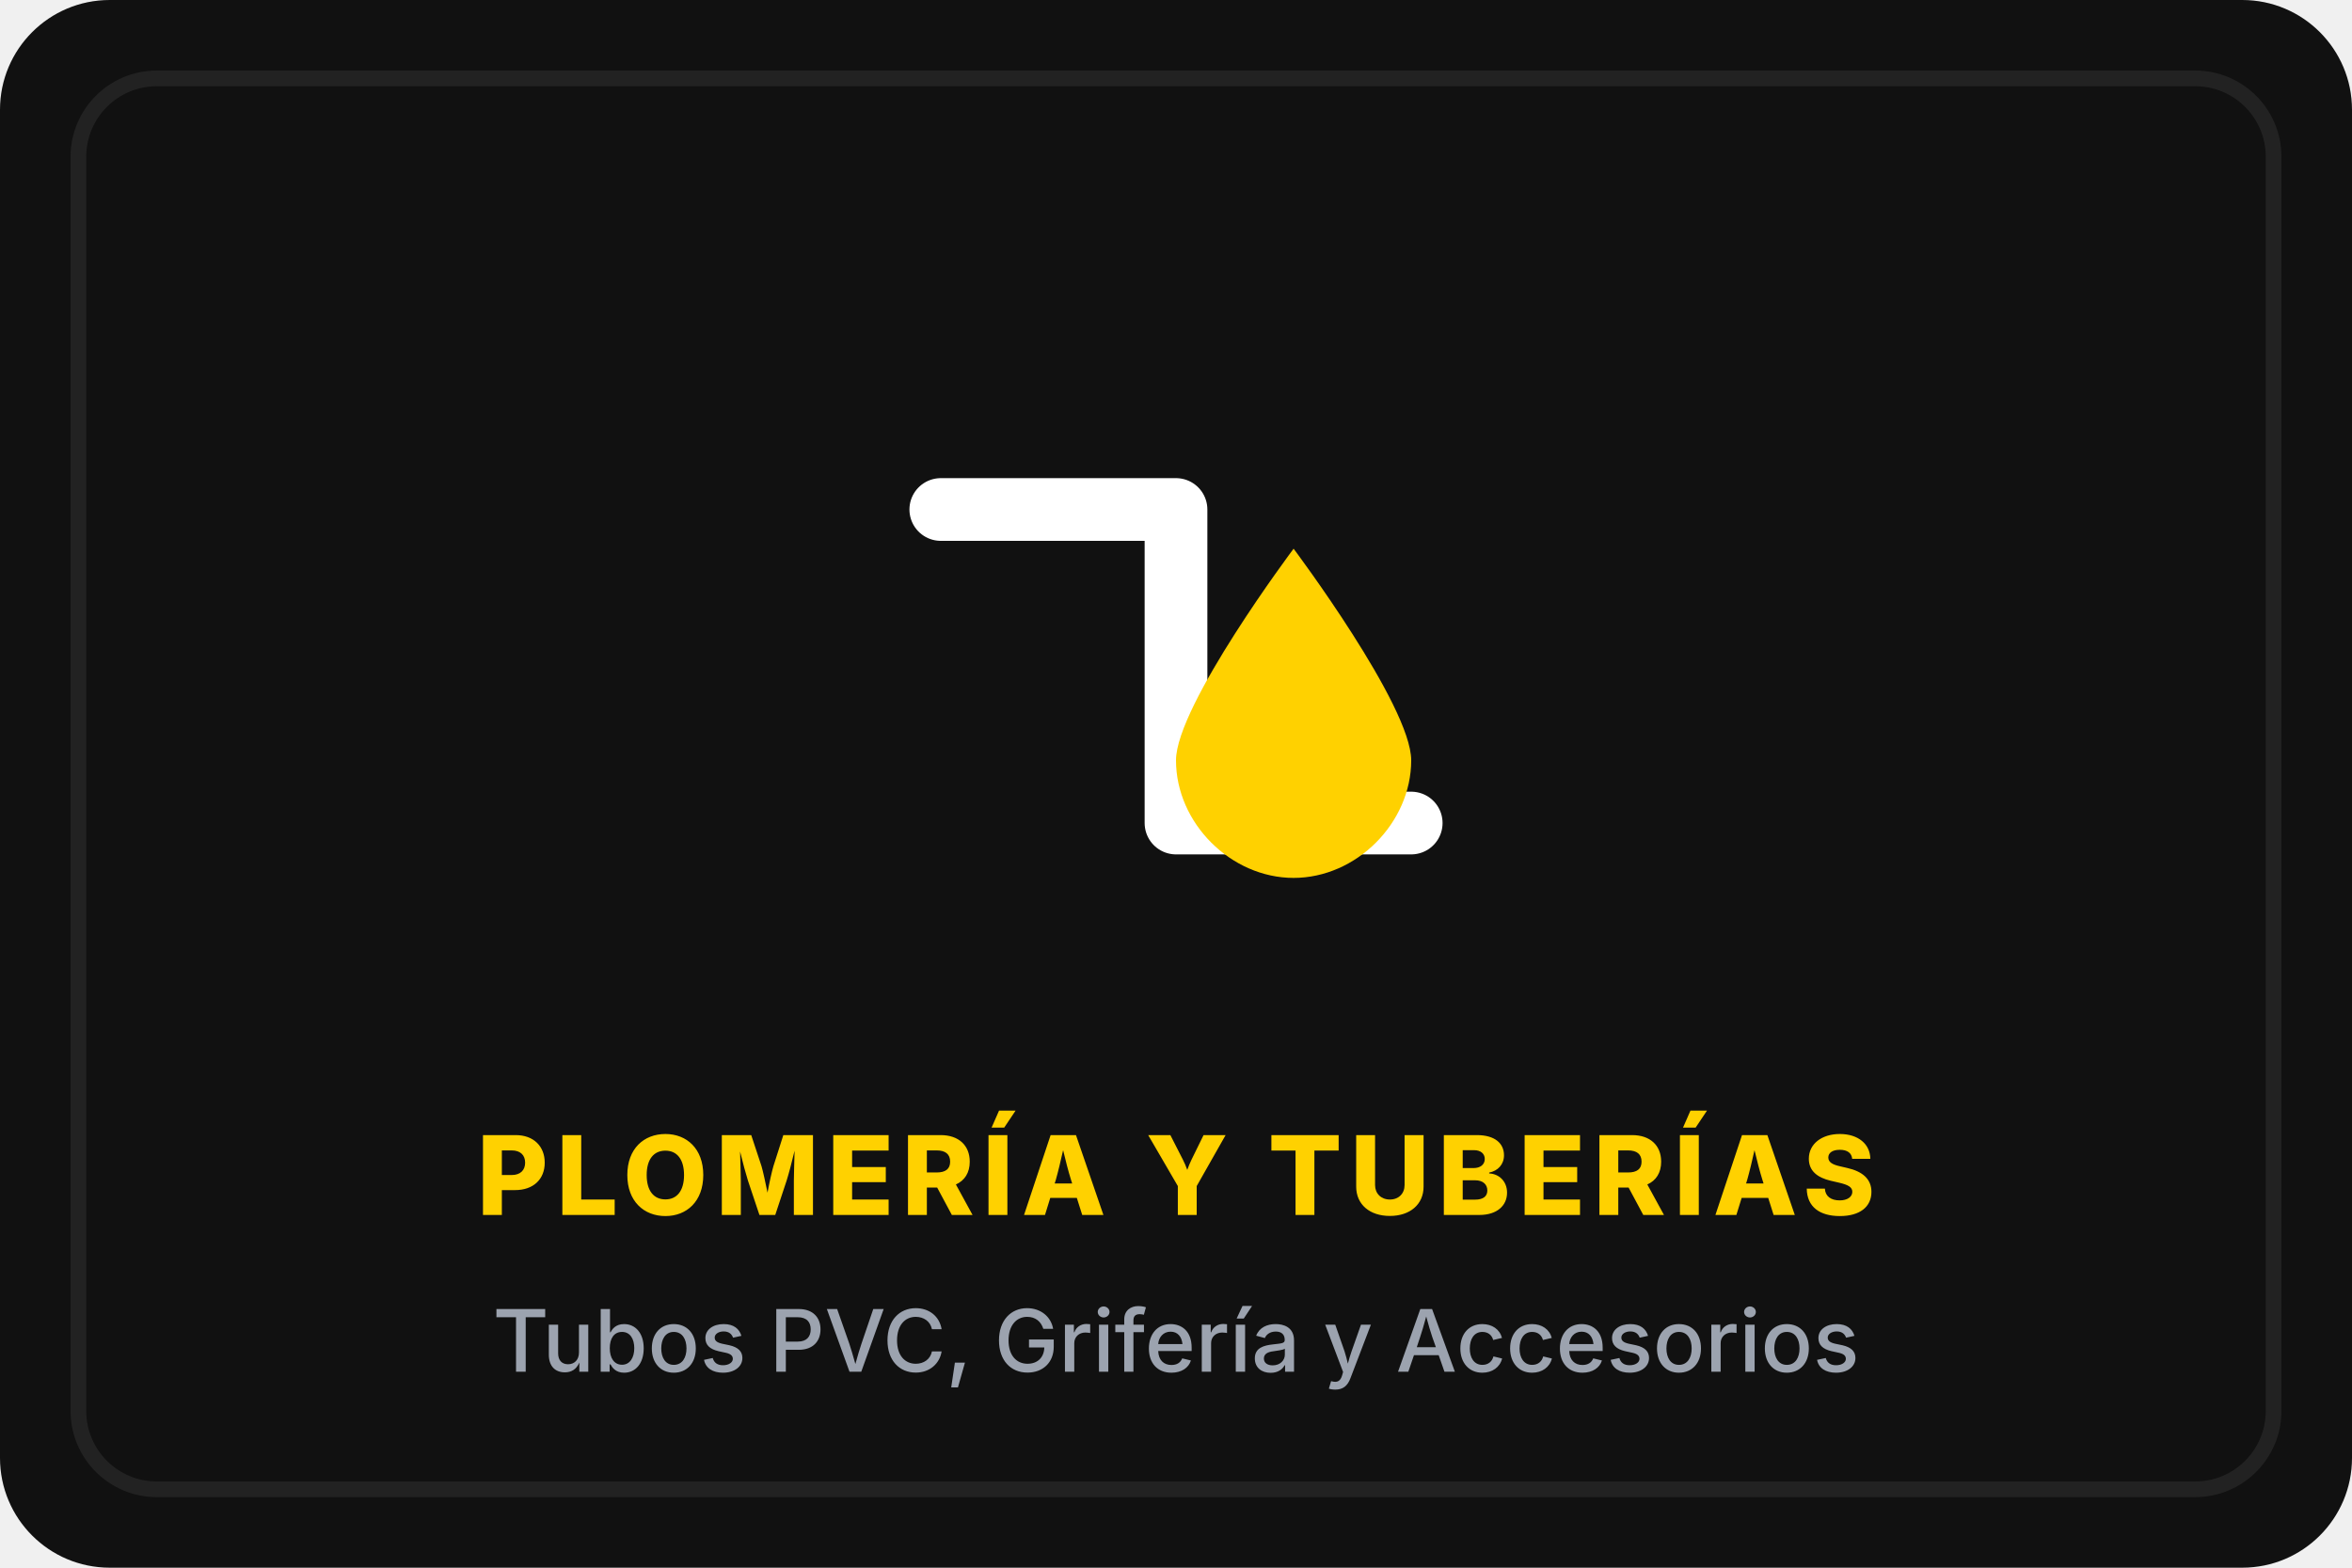
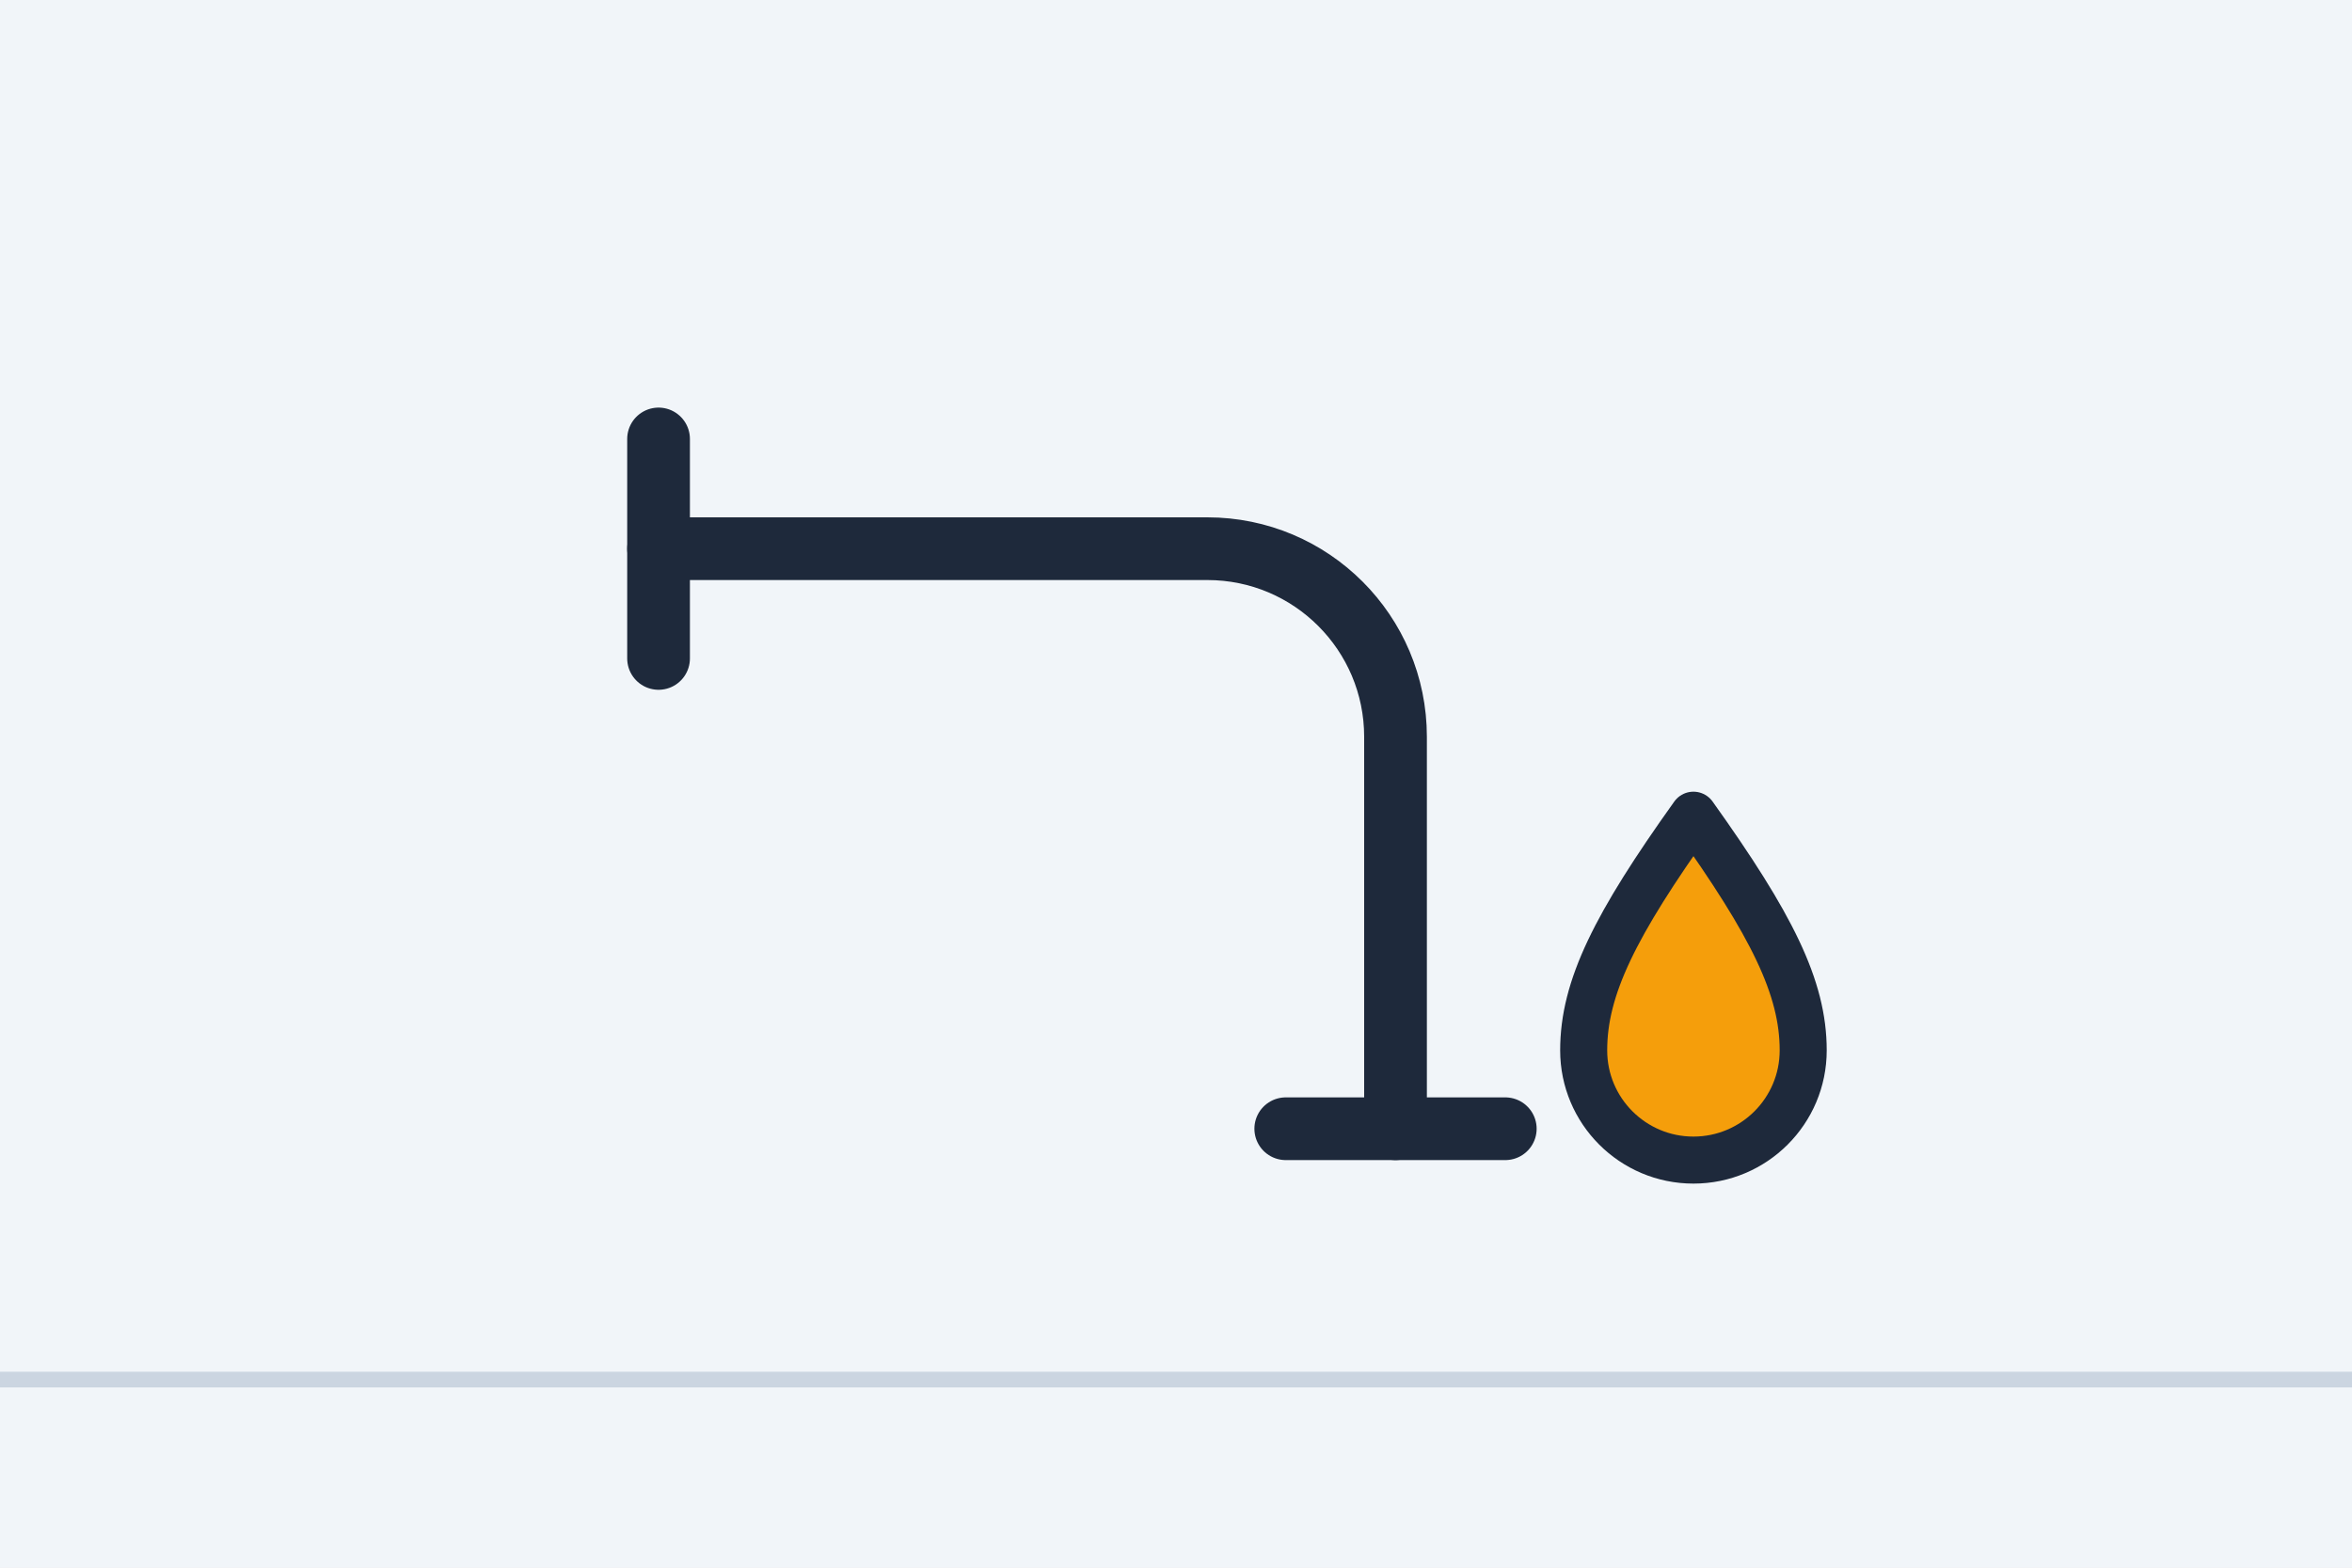
- <svg xmlns="http://www.w3.org/2000/svg" viewBox="0 0 300 200" width="300" height="200">
-   <rect width="300" height="200" rx="14" fill="#111111" />
-   <rect x="10" y="10" width="280" height="180" rx="10" fill="none" stroke="#222222" stroke-width="2" />
-   <g transform="translate(110, 45)">
-     <path d="M10 20 L40 20 L40 60 L70 60" fill="none" stroke="#FFFFFF" stroke-width="8" stroke-linecap="round" stroke-linejoin="round" />
-     <path d="M55 25 C55 25 70 45 70 52 C70 60 63 67 55 67 C47 67 40 60 40 52 C40 45 55 25 55 25 Z" fill="#FFD100" />
+ <svg xmlns="http://www.w3.org/2000/svg" viewBox="0 0 300 200" width="300" height="200" role="img" aria-hidden="true">
+   <rect width="300" height="200" fill="#F1F5F9" />
+   <path d="M0 176h300" stroke="#CBD5E1" stroke-width="2" />
+   <g fill="none" stroke="#1E293B" stroke-width="8" stroke-linecap="round" stroke-linejoin="round">
+     <path d="M84 70h70a24 24 0 0 1 24 24v50" />
+     <path d="M84 56v28M164 144h28" />
+     <path d="M216 104c10 14 14 22 14 30a14 14 0 0 1-28 0c0-8 4-16 14-30z" fill="#F59E0B" stroke="#1E293B" stroke-width="6" />
  </g>
-   <text x="150" y="155" font-family="'Inter', sans-serif" font-size="14" font-weight="800" fill="#FFD100" text-anchor="middle" letter-spacing="1">PLOMERÍA Y TUBERÍAS</text>
-   <text x="150" y="175" font-family="'Inter', sans-serif" font-size="11" font-weight="500" fill="#9CA3AF" text-anchor="middle">Tubos PVC, Grifería y Accesorios</text>
</svg>
